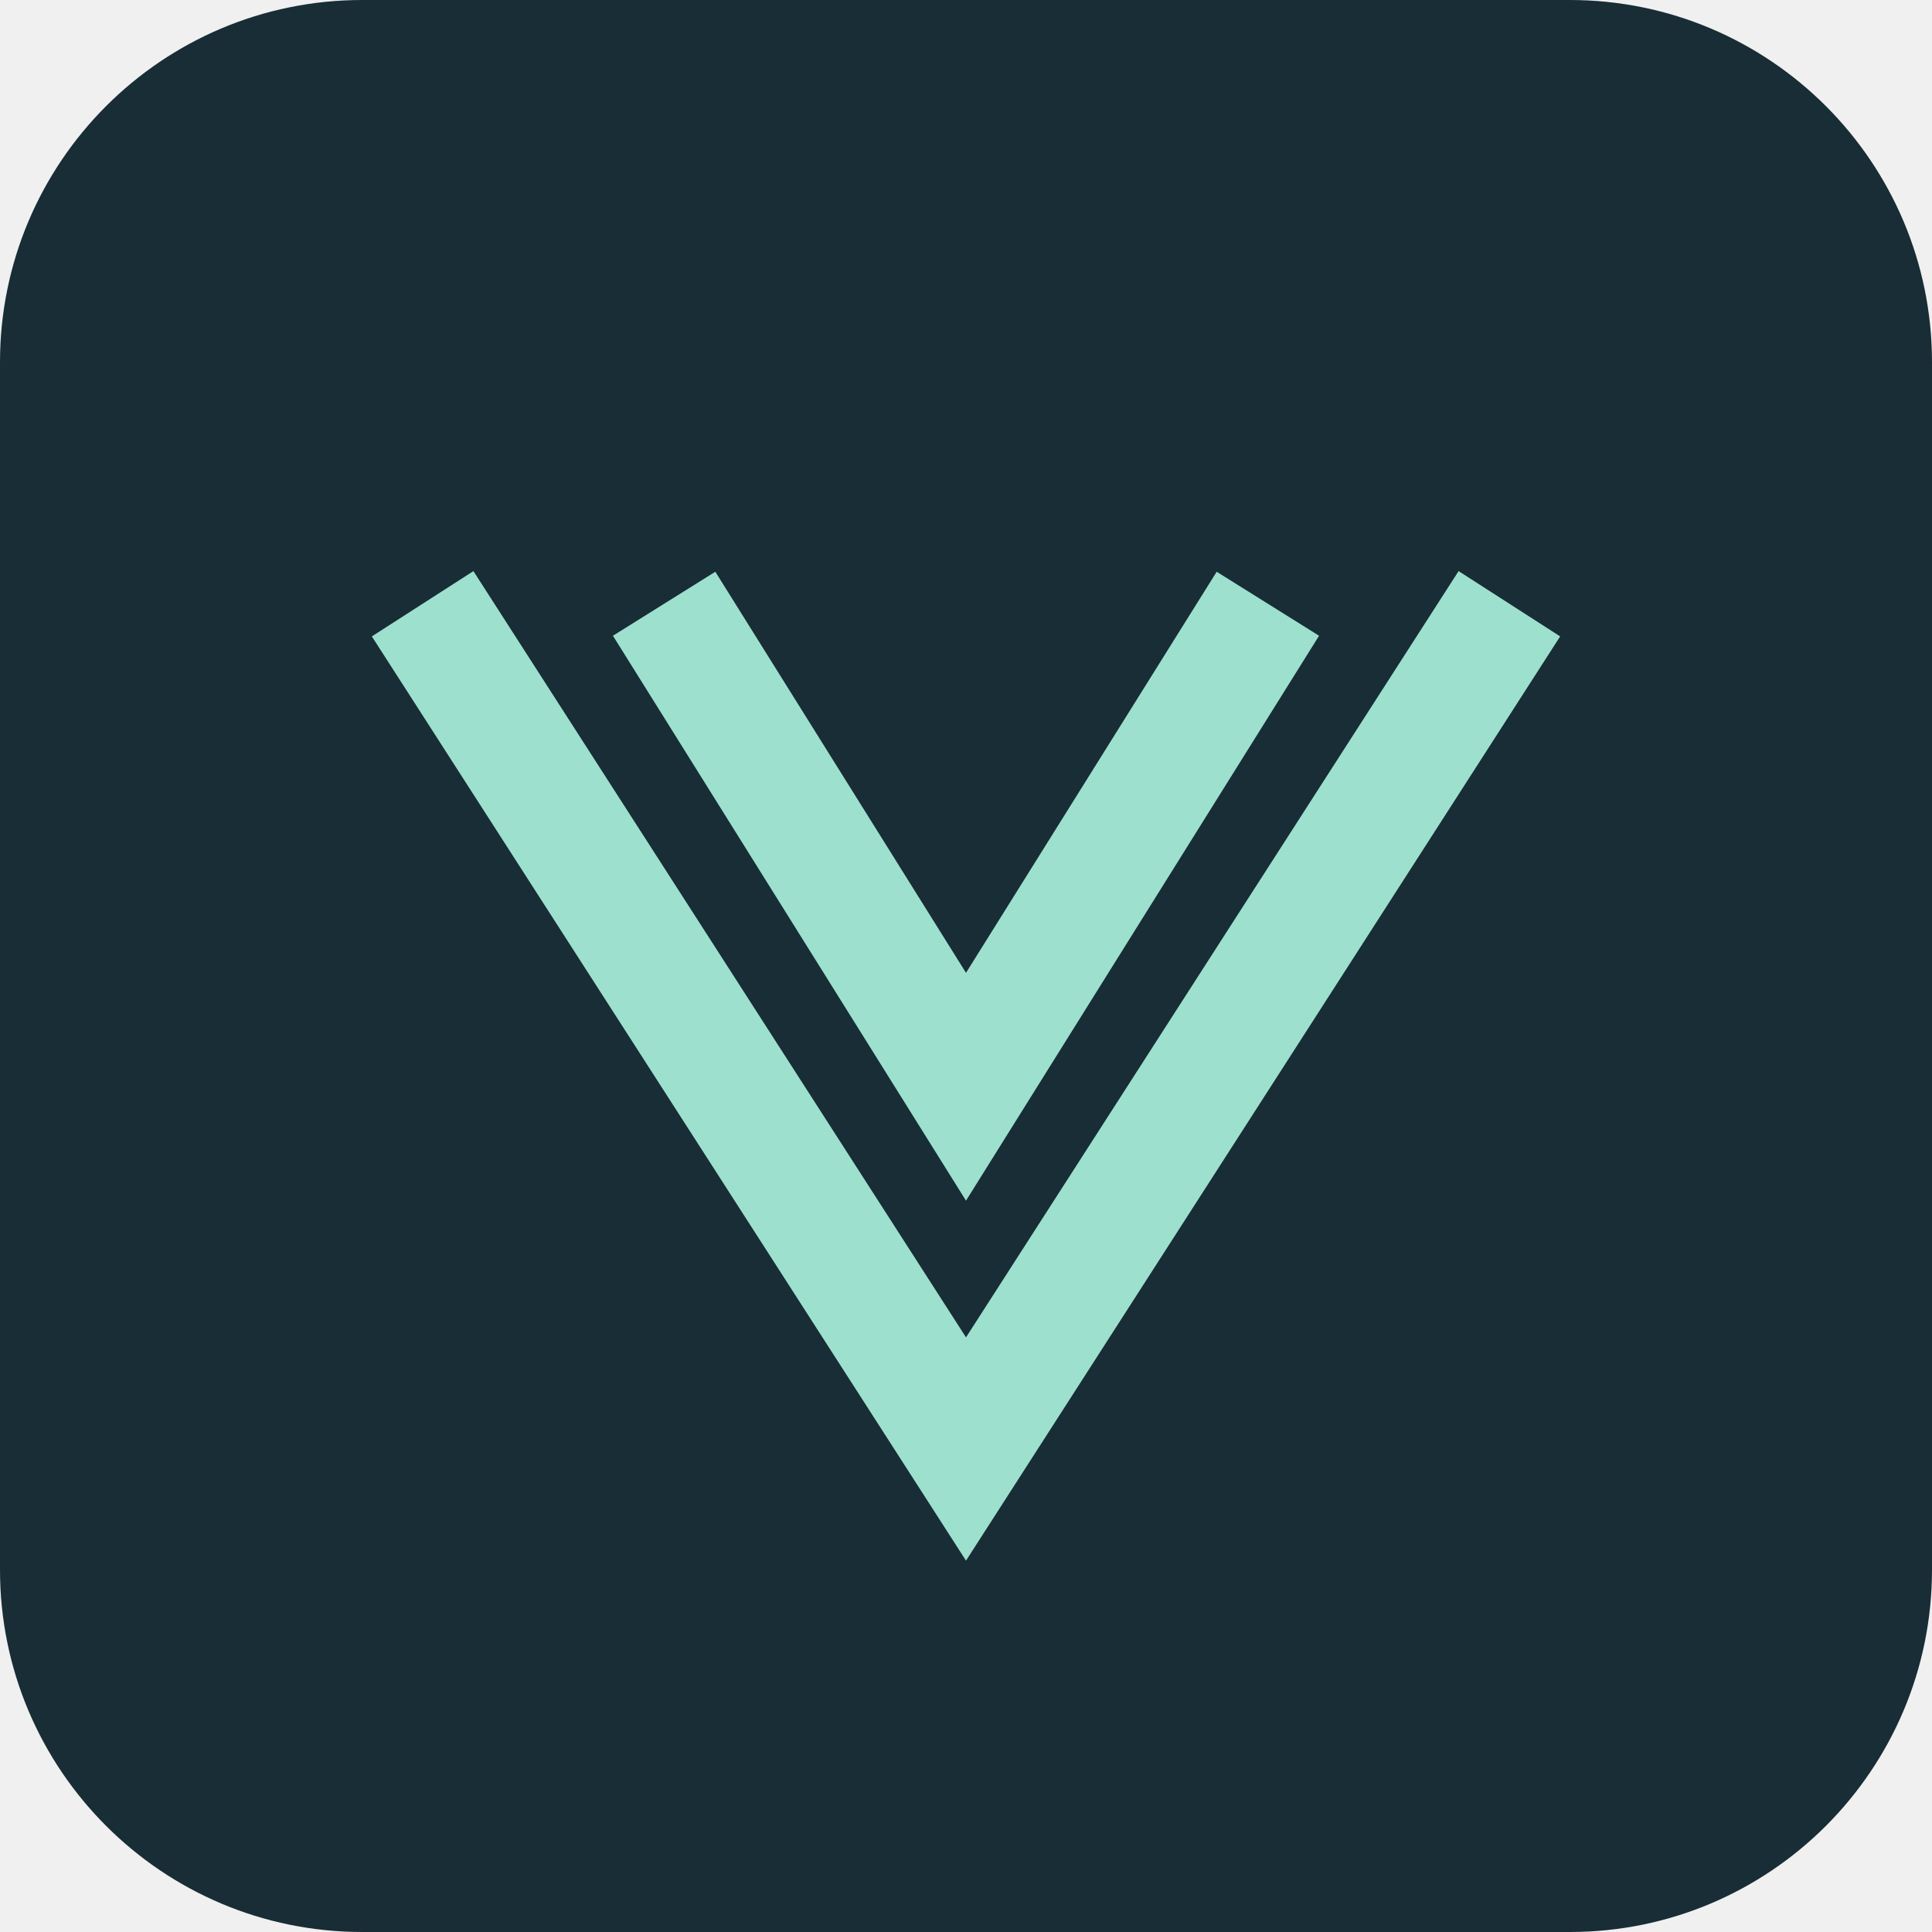
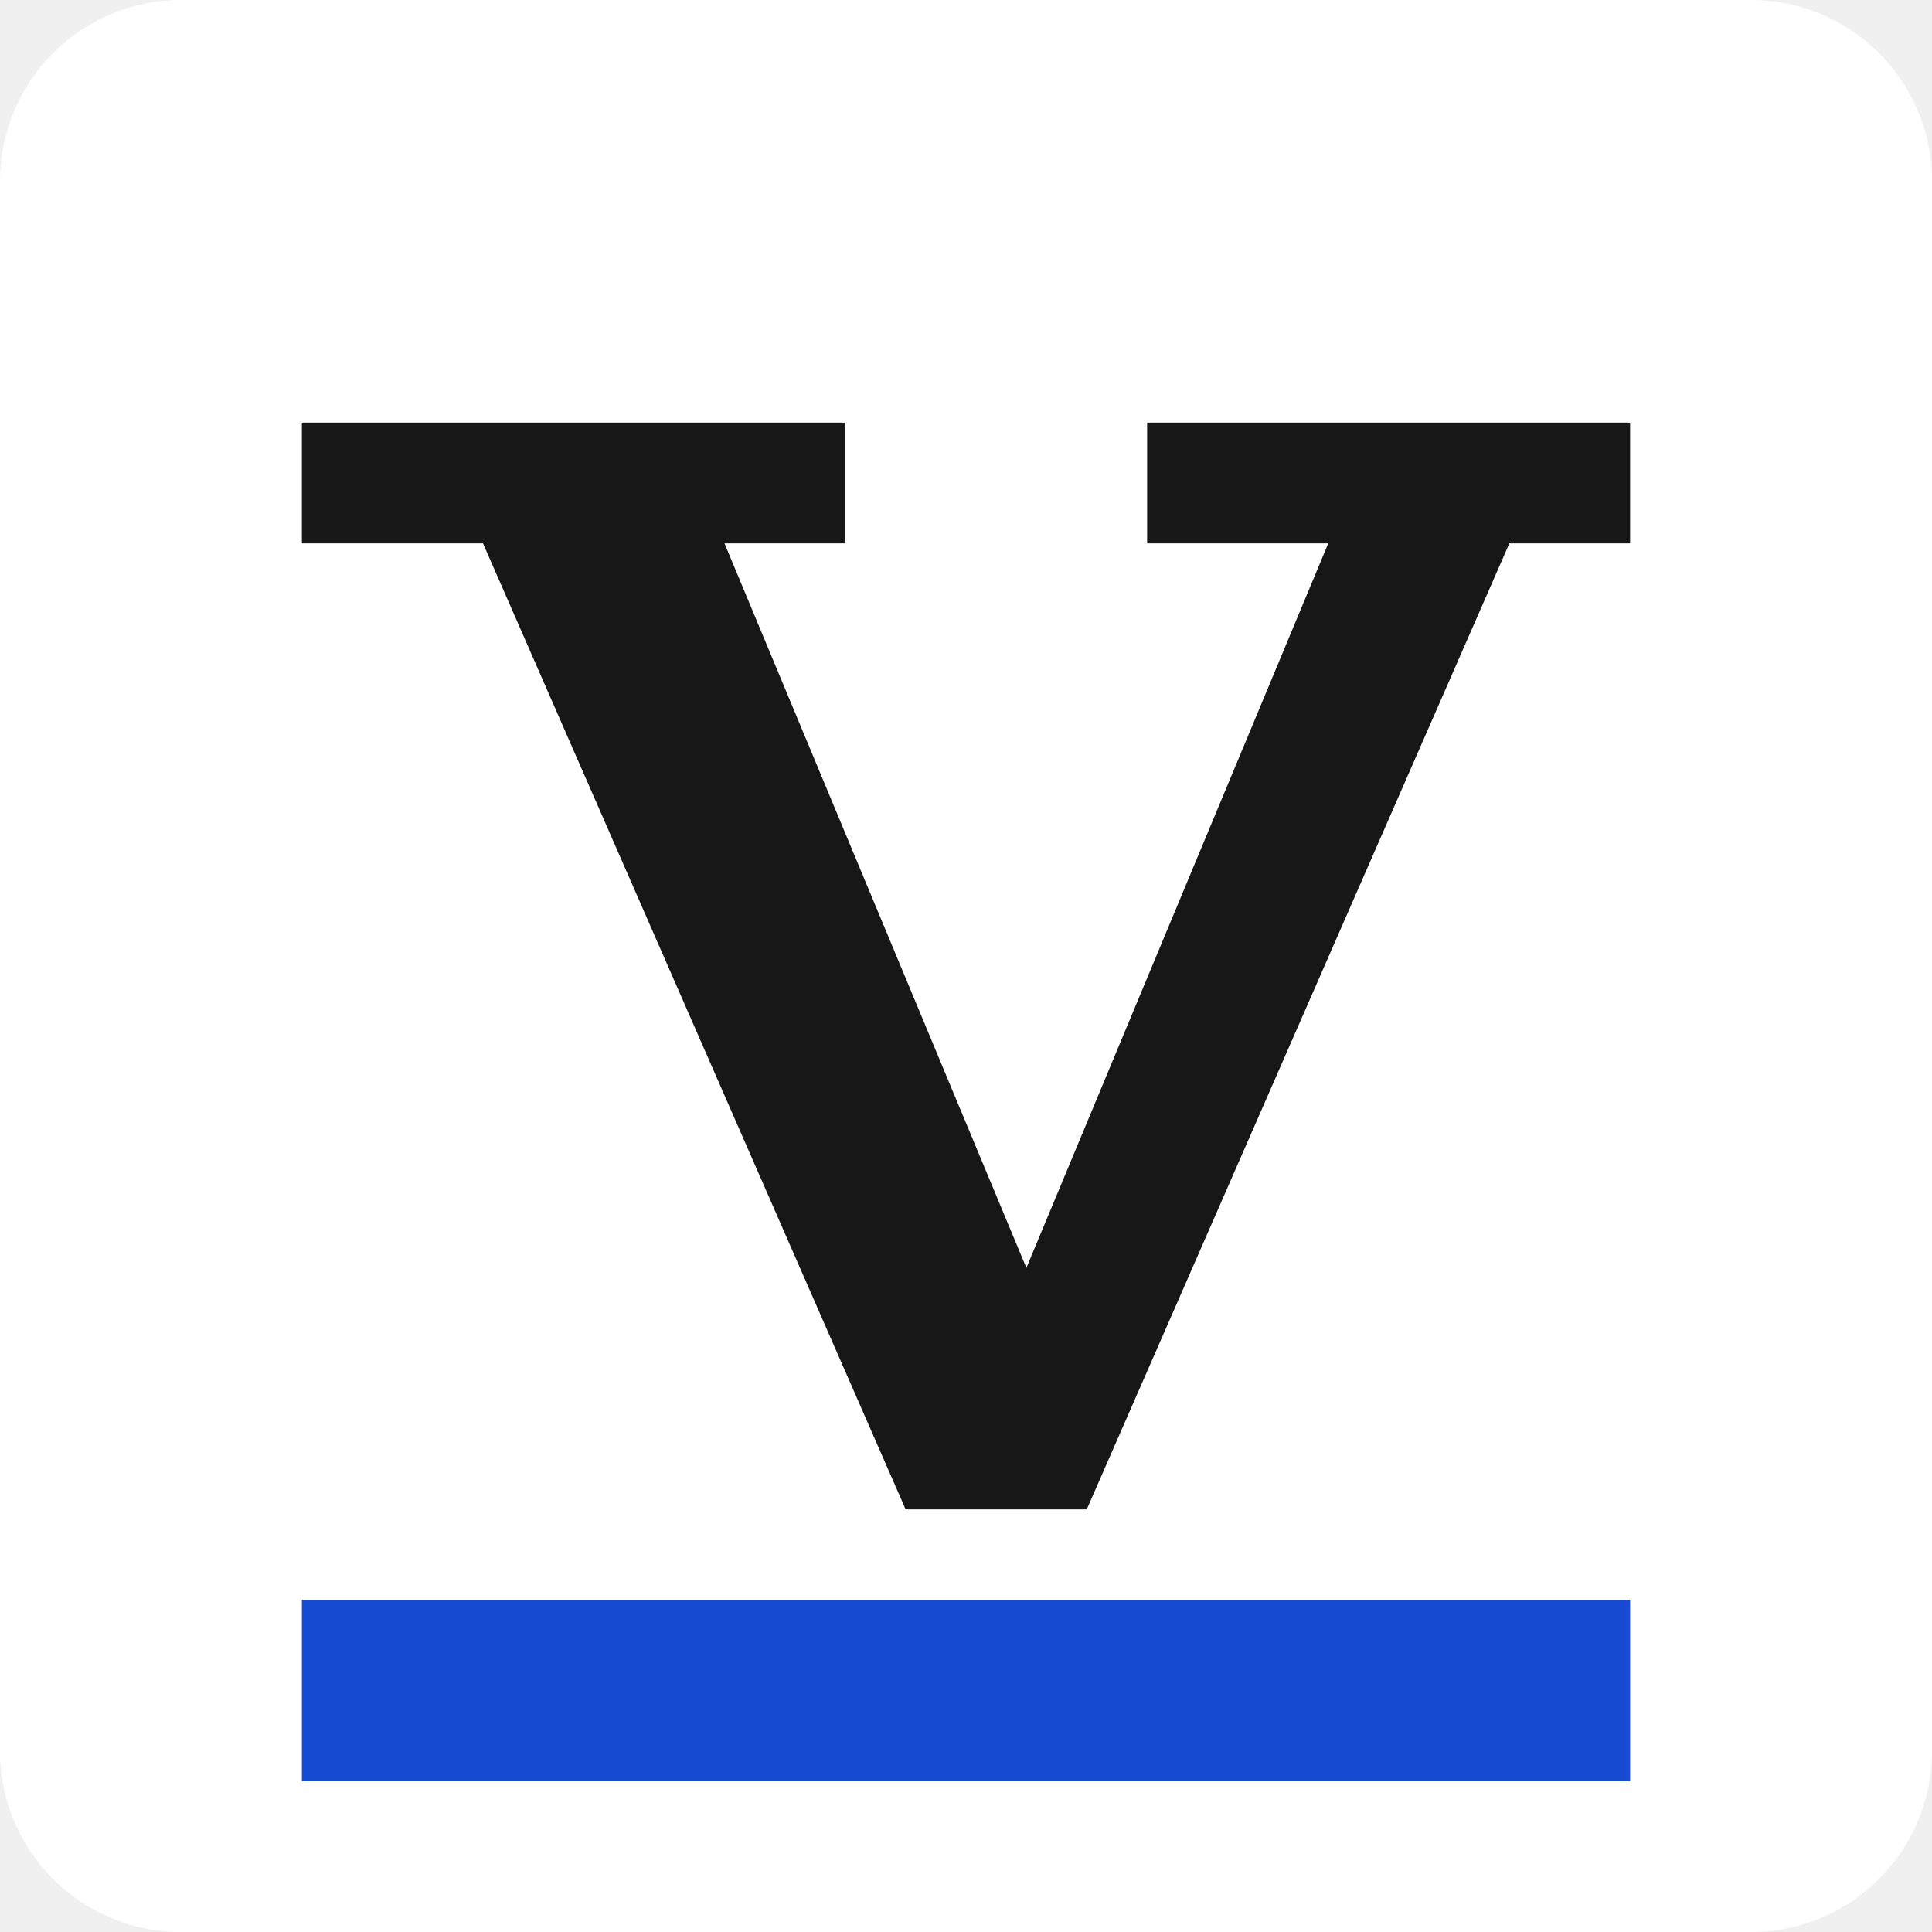
<svg xmlns="http://www.w3.org/2000/svg" viewBox="0 0 32 32">
-   <rect width="32" height="32" rx="6" fill="#182d36" />
-   <path d="m7 10 9 14 9-14M11 10l5 8 5-8" fill="none" stroke="#9de0ce" stroke-width="2" />
+   <rect width="32" height="32" rx="3" fill="#fff" />
+   <path d="M5 7h9v2h-2l5 12 5-12h-3V7h8v2h-2L18 25h-3L8 9H5Z" fill="#171717" />
+   <path d="M5 28h22" stroke="#174bd1" stroke-width="3" />
</svg>
